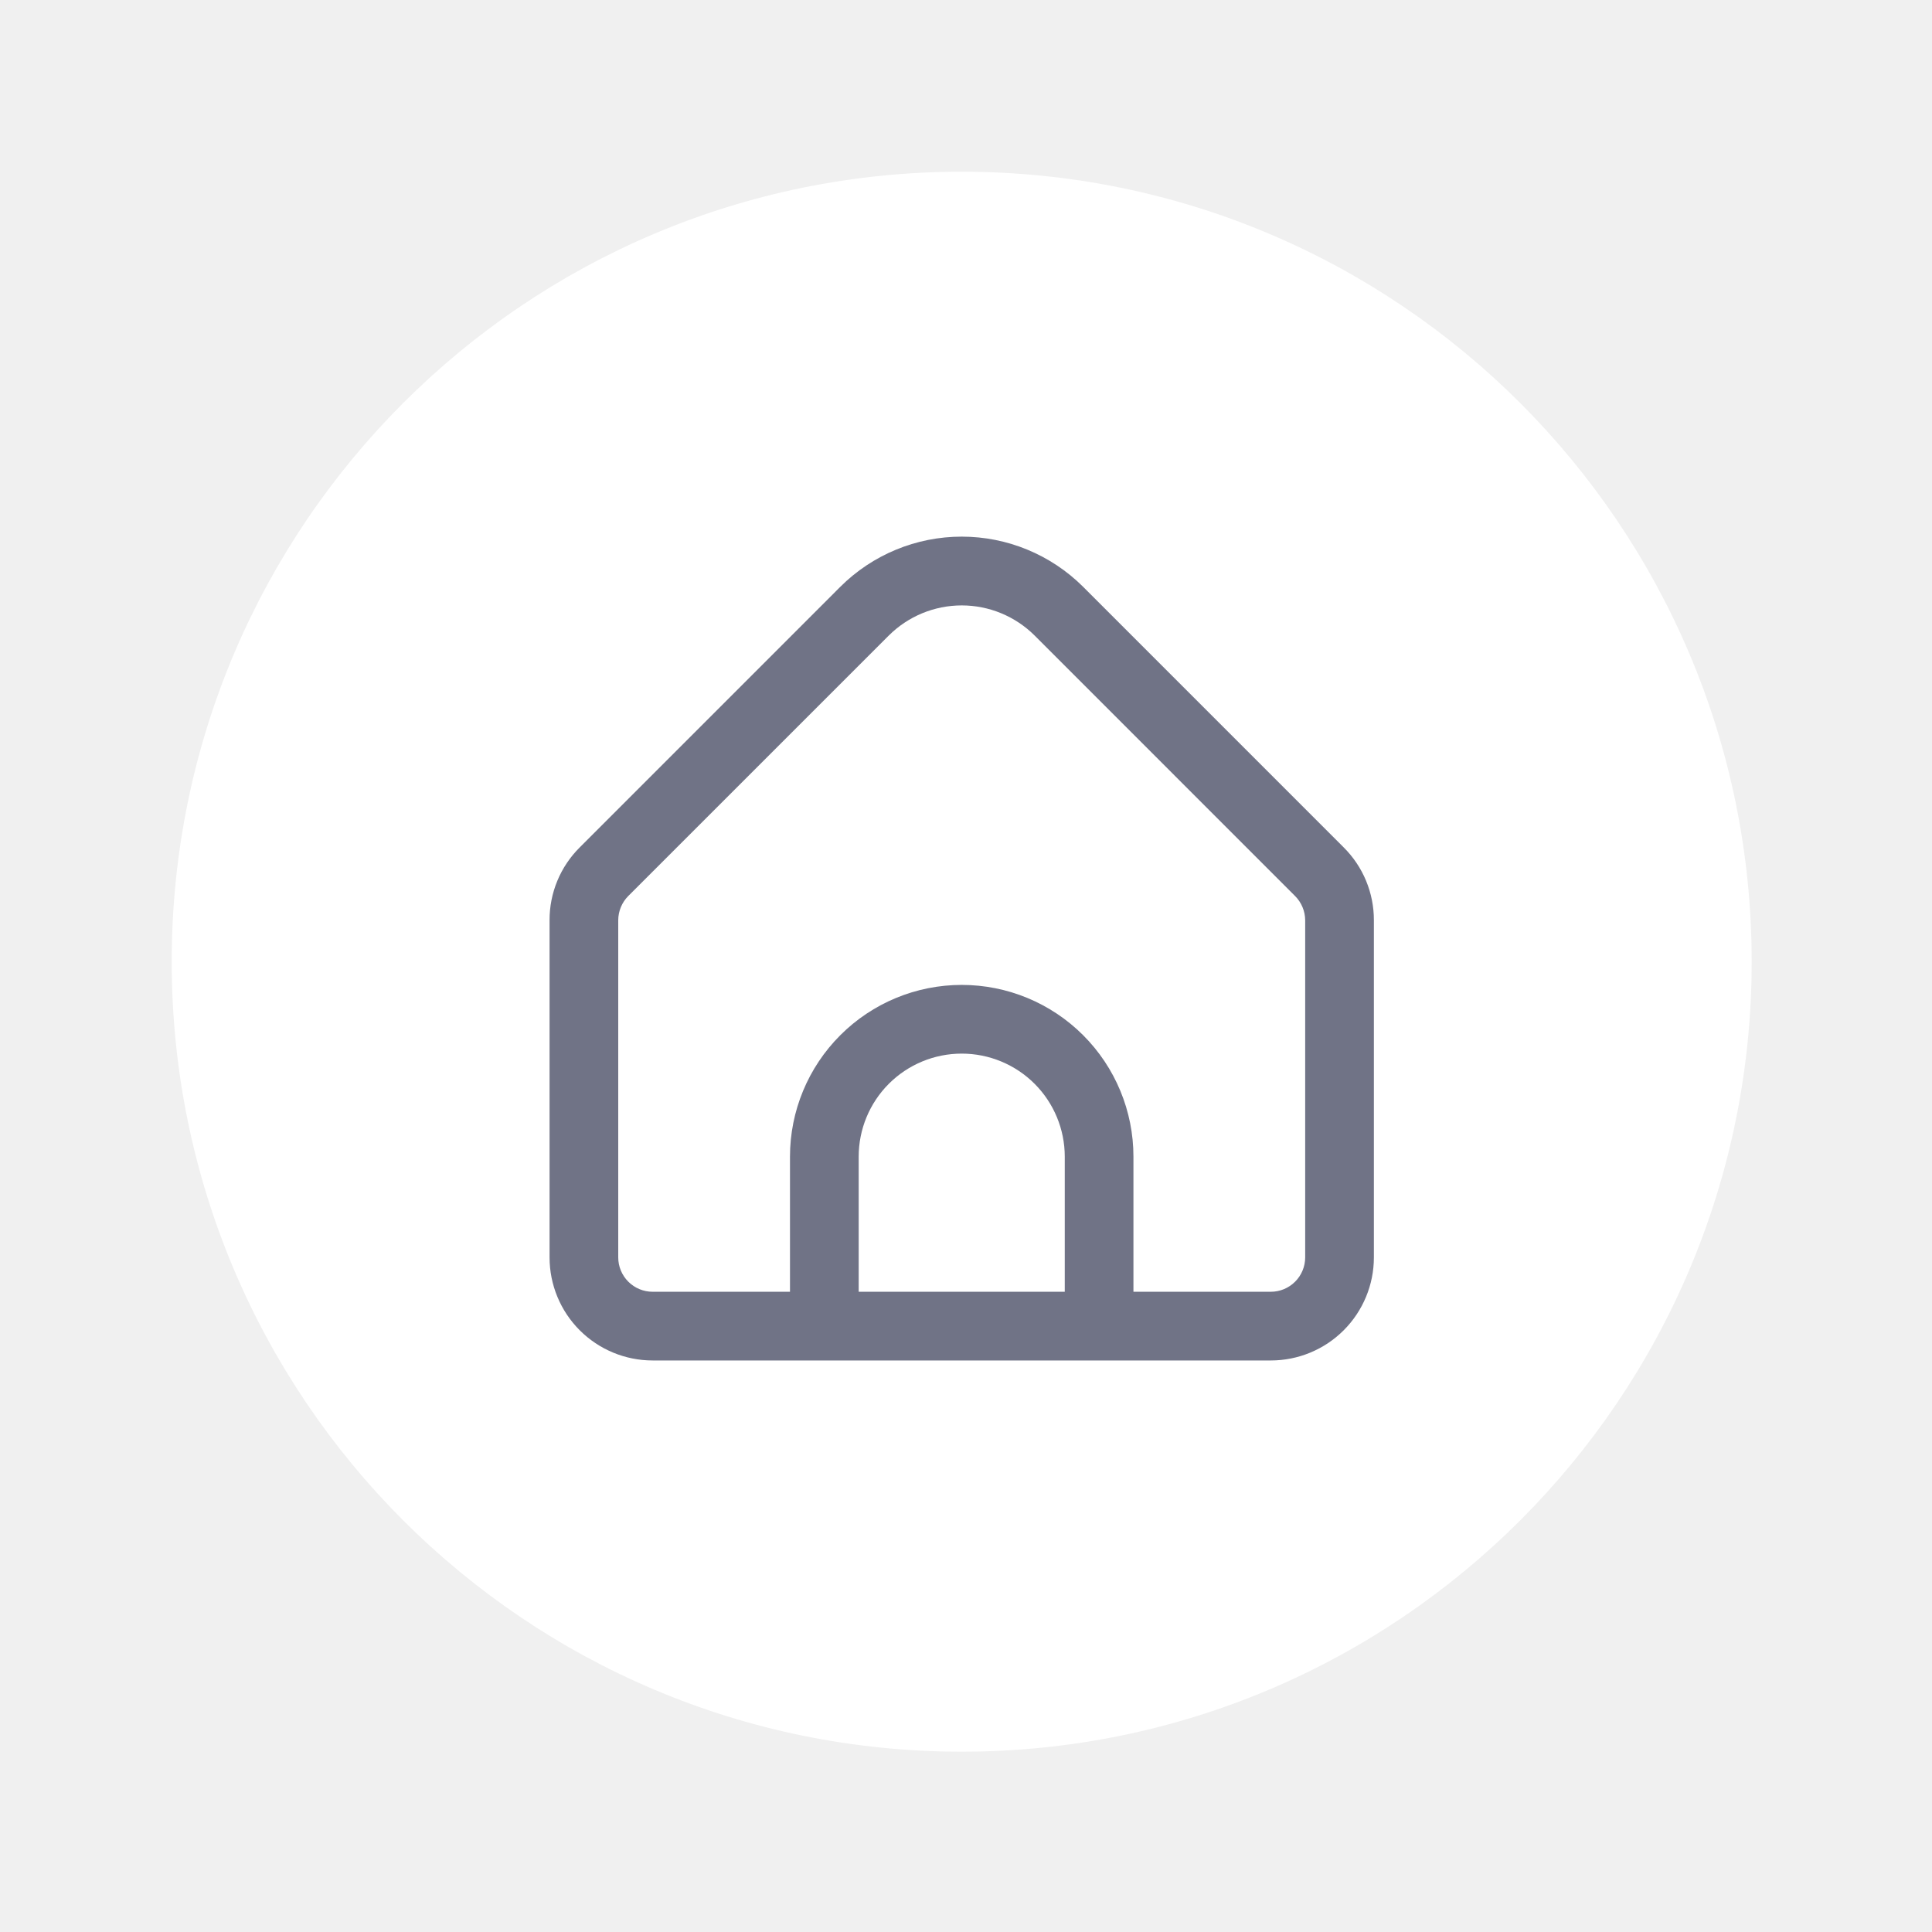
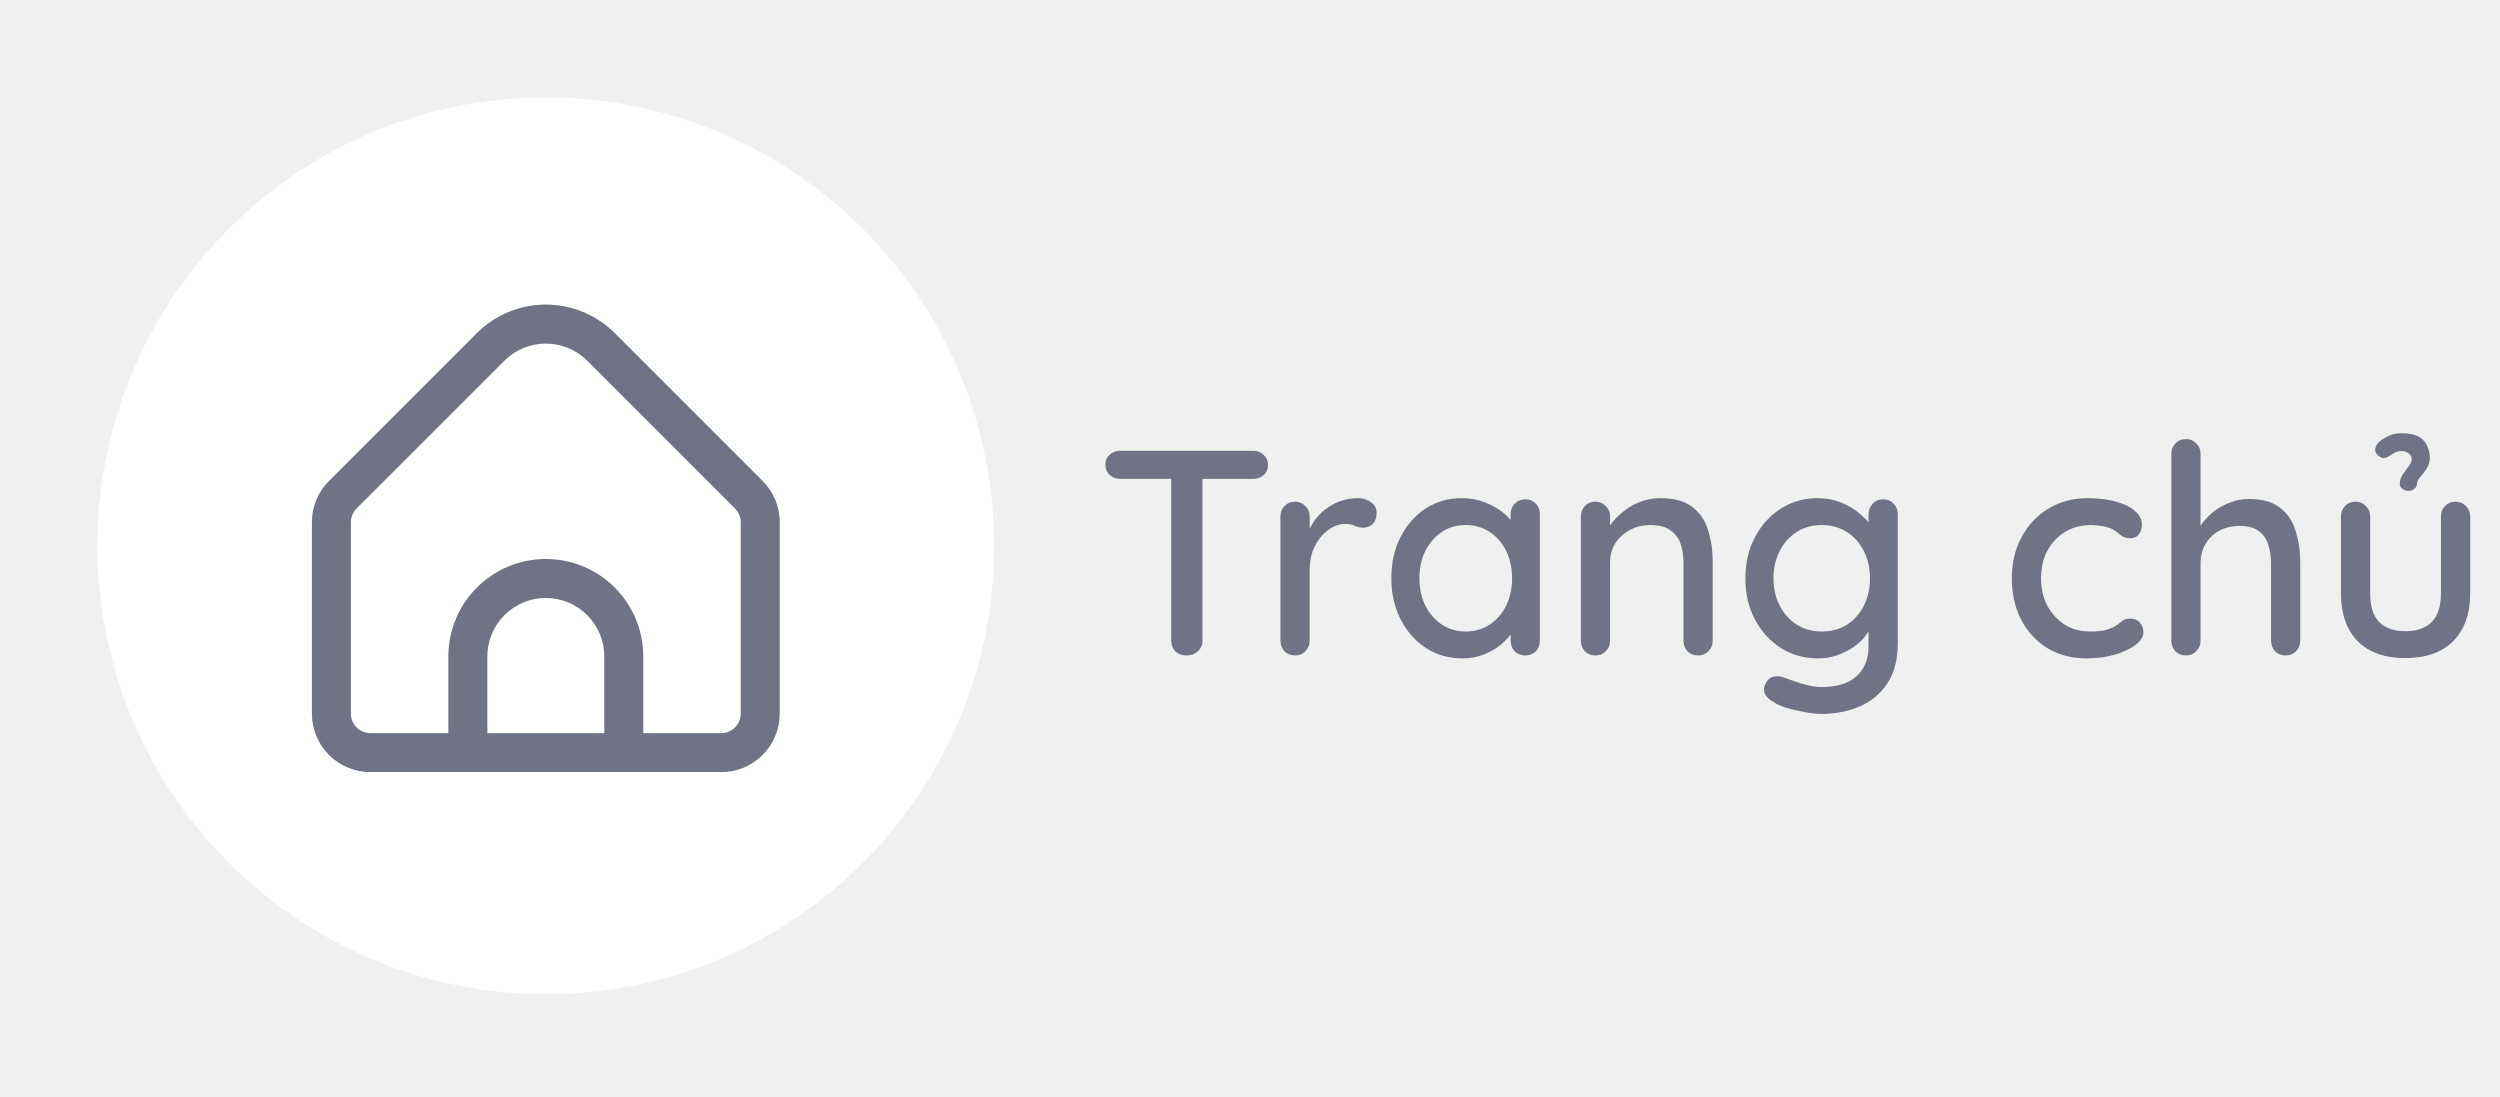
- <svg xmlns="http://www.w3.org/2000/svg" width="75" height="75" viewBox="0 0 75 75" fill="none">
+ <svg xmlns="http://www.w3.org/2000/svg" width="171" height="75" viewBox="0 0 171 75" fill="none">
  <circle cx="37.333" cy="37.333" r="30.667" fill="white" />
-   <g clip-path="url(#clip0_1691_19528)">
+   <g clip-path="url(#clip0_1691_19571)">
    <path d="M52.161 32.895L42.048 22.781C40.797 21.533 39.101 20.832 37.334 20.832C35.566 20.832 33.87 21.533 32.619 22.781L22.506 32.895C22.133 33.266 21.837 33.706 21.636 34.192C21.435 34.677 21.332 35.198 21.334 35.723V48.813C21.334 49.873 21.755 50.891 22.505 51.641C23.255 52.391 24.273 52.813 25.334 52.813H49.334C50.394 52.813 51.412 52.391 52.162 51.641C52.912 50.891 53.334 49.873 53.334 48.813V35.723C53.335 35.198 53.232 34.677 53.031 34.192C52.83 33.706 52.534 33.266 52.161 32.895ZM41.334 50.146H33.334V44.901C33.334 43.84 33.755 42.822 34.505 42.072C35.255 41.322 36.273 40.901 37.334 40.901C38.394 40.901 39.412 41.322 40.162 42.072C40.912 42.822 41.334 43.84 41.334 44.901V50.146ZM50.667 48.813C50.667 49.166 50.526 49.505 50.276 49.755C50.026 50.005 49.687 50.146 49.334 50.146H44V44.901C44 43.133 43.298 41.437 42.048 40.187C40.797 38.936 39.102 38.234 37.334 38.234C35.565 38.234 33.87 38.936 32.62 40.187C31.369 41.437 30.667 43.133 30.667 44.901V50.146H25.334C24.98 50.146 24.641 50.005 24.391 49.755C24.141 49.505 24 49.166 24 48.813V35.723C24.001 35.37 24.142 35.031 24.391 34.781L34.504 24.67C35.256 23.922 36.273 23.502 37.334 23.502C38.394 23.502 39.411 23.922 40.163 24.67L50.276 34.785C50.524 35.034 50.665 35.371 50.667 35.723V48.813Z" fill="#707386" />
  </g>
+   <path d="M81.17 44.833C80.85 44.833 80.59 44.74 80.39 44.553C80.204 44.353 80.11 44.107 80.11 43.813V31.833H82.25V43.813C82.25 44.107 82.144 44.353 81.93 44.553C81.73 44.74 81.477 44.833 81.17 44.833ZM76.63 32.753C76.35 32.753 76.11 32.667 75.91 32.493C75.71 32.307 75.61 32.067 75.61 31.773C75.61 31.493 75.71 31.267 75.91 31.093C76.11 30.92 76.35 30.833 76.63 30.833H85.73C86.01 30.833 86.244 30.927 86.43 31.113C86.63 31.287 86.73 31.513 86.73 31.793C86.73 32.087 86.63 32.32 86.43 32.493C86.244 32.667 86.01 32.753 85.73 32.753H76.63ZM88.582 44.833C88.288 44.833 88.048 44.74 87.862 44.553C87.675 44.353 87.582 44.107 87.582 43.813V35.333C87.582 35.04 87.675 34.8 87.862 34.613C88.048 34.413 88.288 34.313 88.582 34.313C88.862 34.313 89.095 34.413 89.282 34.613C89.482 34.8 89.582 35.04 89.582 35.333V37.573L89.382 36.713C89.488 36.34 89.648 35.993 89.862 35.673C90.088 35.353 90.355 35.073 90.662 34.833C90.968 34.593 91.308 34.407 91.682 34.273C92.068 34.14 92.468 34.073 92.882 34.073C93.228 34.073 93.528 34.167 93.782 34.353C94.035 34.54 94.162 34.773 94.162 35.053C94.162 35.413 94.068 35.68 93.882 35.853C93.695 36.013 93.488 36.093 93.262 36.093C93.062 36.093 92.868 36.053 92.682 35.973C92.495 35.88 92.275 35.833 92.022 35.833C91.742 35.833 91.455 35.907 91.162 36.053C90.868 36.2 90.602 36.42 90.362 36.713C90.122 36.993 89.928 37.327 89.782 37.713C89.648 38.1 89.582 38.533 89.582 39.013V43.813C89.582 44.107 89.482 44.353 89.282 44.553C89.095 44.74 88.862 44.833 88.582 44.833ZM104.327 34.153C104.62 34.153 104.86 34.253 105.047 34.453C105.233 34.64 105.327 34.88 105.327 35.173V43.813C105.327 44.107 105.233 44.353 105.047 44.553C104.86 44.74 104.62 44.833 104.327 44.833C104.047 44.833 103.807 44.74 103.607 44.553C103.42 44.353 103.327 44.107 103.327 43.813V42.373L103.747 42.433C103.747 42.673 103.647 42.94 103.447 43.233C103.26 43.527 103 43.813 102.667 44.093C102.333 44.36 101.94 44.587 101.487 44.773C101.033 44.947 100.547 45.033 100.027 45.033C99.107 45.033 98.28 44.8 97.547 44.333C96.813 43.853 96.233 43.2 95.807 42.373C95.38 41.547 95.167 40.607 95.167 39.553C95.167 38.473 95.38 37.527 95.807 36.713C96.233 35.887 96.807 35.24 97.527 34.773C98.26 34.307 99.073 34.073 99.967 34.073C100.54 34.073 101.067 34.167 101.547 34.353C102.04 34.54 102.467 34.78 102.827 35.073C103.187 35.367 103.46 35.68 103.647 36.013C103.847 36.333 103.947 36.64 103.947 36.933L103.327 36.993V35.173C103.327 34.893 103.42 34.653 103.607 34.453C103.807 34.253 104.047 34.153 104.327 34.153ZM100.247 43.193C100.873 43.193 101.427 43.033 101.907 42.713C102.387 42.393 102.76 41.96 103.027 41.413C103.293 40.853 103.427 40.233 103.427 39.553C103.427 38.86 103.293 38.24 103.027 37.693C102.76 37.147 102.387 36.713 101.907 36.393C101.427 36.073 100.873 35.913 100.247 35.913C99.633 35.913 99.087 36.073 98.607 36.393C98.14 36.713 97.767 37.147 97.487 37.693C97.22 38.24 97.087 38.86 97.087 39.553C97.087 40.233 97.22 40.853 97.487 41.413C97.767 41.96 98.14 42.393 98.607 42.713C99.087 43.033 99.633 43.193 100.247 43.193ZM113.549 34.073C114.495 34.073 115.229 34.273 115.749 34.673C116.269 35.06 116.629 35.587 116.829 36.253C117.042 36.907 117.149 37.64 117.149 38.453V43.813C117.149 44.107 117.049 44.353 116.849 44.553C116.662 44.74 116.429 44.833 116.149 44.833C115.855 44.833 115.615 44.74 115.429 44.553C115.242 44.353 115.149 44.107 115.149 43.813V38.473C115.149 37.993 115.082 37.567 114.949 37.193C114.815 36.807 114.582 36.5 114.249 36.273C113.929 36.033 113.475 35.913 112.889 35.913C112.342 35.913 111.862 36.033 111.449 36.273C111.035 36.5 110.709 36.807 110.469 37.193C110.242 37.567 110.129 37.993 110.129 38.473V43.813C110.129 44.107 110.029 44.353 109.829 44.553C109.642 44.74 109.409 44.833 109.129 44.833C108.835 44.833 108.595 44.74 108.409 44.553C108.222 44.353 108.129 44.107 108.129 43.813V35.333C108.129 35.04 108.222 34.8 108.409 34.613C108.595 34.413 108.835 34.313 109.129 34.313C109.409 34.313 109.642 34.413 109.829 34.613C110.029 34.8 110.129 35.04 110.129 35.333V36.453L109.769 36.653C109.862 36.36 110.022 36.067 110.249 35.773C110.489 35.467 110.775 35.187 111.109 34.933C111.442 34.667 111.815 34.46 112.229 34.313C112.642 34.153 113.082 34.073 113.549 34.073ZM124.306 34.073C124.879 34.073 125.406 34.167 125.886 34.353C126.366 34.54 126.779 34.78 127.126 35.073C127.486 35.353 127.766 35.647 127.966 35.953C128.166 36.26 128.266 36.527 128.266 36.753L127.806 36.773V35.173C127.806 34.893 127.899 34.653 128.086 34.453C128.272 34.253 128.512 34.153 128.806 34.153C129.099 34.153 129.339 34.253 129.526 34.453C129.712 34.64 129.806 34.88 129.806 35.173V43.993C129.806 45.127 129.566 46.047 129.086 46.753C128.606 47.473 127.966 48 127.166 48.333C126.379 48.667 125.512 48.833 124.566 48.833C124.232 48.833 123.839 48.787 123.386 48.693C122.932 48.613 122.512 48.513 122.126 48.393C121.752 48.273 121.492 48.153 121.346 48.033C121.039 47.873 120.832 47.687 120.726 47.473C120.632 47.26 120.632 47.047 120.726 46.833C120.859 46.54 121.039 46.36 121.266 46.293C121.492 46.227 121.752 46.247 122.046 46.353C122.179 46.393 122.386 46.467 122.666 46.573C122.946 46.68 123.259 46.773 123.606 46.853C123.952 46.947 124.279 46.993 124.586 46.993C125.652 46.993 126.452 46.747 126.986 46.253C127.532 45.76 127.806 45.087 127.806 44.233V42.433L128.026 42.573C127.986 42.853 127.859 43.14 127.646 43.433C127.446 43.713 127.179 43.973 126.846 44.213C126.512 44.453 126.126 44.653 125.686 44.813C125.259 44.96 124.819 45.033 124.366 45.033C123.419 45.033 122.572 44.8 121.826 44.333C121.079 43.853 120.486 43.207 120.046 42.393C119.606 41.567 119.386 40.62 119.386 39.553C119.386 38.487 119.606 37.547 120.046 36.733C120.486 35.907 121.072 35.26 121.806 34.793C122.552 34.313 123.386 34.073 124.306 34.073ZM124.606 35.913C123.952 35.913 123.379 36.073 122.886 36.393C122.392 36.713 122.006 37.147 121.726 37.693C121.446 38.24 121.306 38.86 121.306 39.553C121.306 40.247 121.446 40.867 121.726 41.413C122.006 41.96 122.392 42.393 122.886 42.713C123.379 43.033 123.952 43.193 124.606 43.193C125.259 43.193 125.832 43.04 126.326 42.733C126.819 42.413 127.206 41.98 127.486 41.433C127.766 40.873 127.906 40.247 127.906 39.553C127.906 38.86 127.766 38.24 127.486 37.693C127.206 37.133 126.819 36.7 126.326 36.393C125.832 36.073 125.259 35.913 124.606 35.913ZM142.808 34.073C143.528 34.073 144.168 34.153 144.728 34.313C145.288 34.46 145.722 34.673 146.028 34.953C146.348 35.22 146.508 35.533 146.508 35.893C146.508 36.12 146.442 36.333 146.308 36.533C146.175 36.72 145.975 36.813 145.708 36.813C145.522 36.813 145.362 36.78 145.228 36.713C145.108 36.647 144.995 36.567 144.888 36.473C144.782 36.38 144.648 36.287 144.488 36.193C144.342 36.113 144.122 36.047 143.828 35.993C143.548 35.94 143.295 35.913 143.068 35.913C142.362 35.913 141.748 36.073 141.228 36.393C140.722 36.713 140.322 37.147 140.028 37.693C139.748 38.24 139.608 38.86 139.608 39.553C139.608 40.247 139.748 40.867 140.028 41.413C140.322 41.96 140.715 42.393 141.208 42.713C141.715 43.033 142.302 43.193 142.968 43.193C143.368 43.193 143.695 43.167 143.948 43.113C144.202 43.047 144.422 42.967 144.608 42.873C144.808 42.753 144.975 42.633 145.108 42.513C145.255 42.38 145.455 42.313 145.708 42.313C146.002 42.313 146.222 42.407 146.368 42.593C146.528 42.767 146.608 42.987 146.608 43.253C146.608 43.547 146.428 43.833 146.068 44.113C145.722 44.38 145.255 44.6 144.668 44.773C144.082 44.947 143.435 45.033 142.728 45.033C141.688 45.033 140.782 44.793 140.008 44.313C139.248 43.833 138.655 43.18 138.228 42.353C137.815 41.527 137.608 40.593 137.608 39.553C137.608 38.5 137.828 37.567 138.268 36.753C138.708 35.927 139.322 35.273 140.108 34.793C140.895 34.313 141.795 34.073 142.808 34.073ZM153.819 34.133C154.739 34.133 155.453 34.333 155.959 34.733C156.466 35.12 156.819 35.647 157.019 36.313C157.233 36.98 157.339 37.713 157.339 38.513V43.813C157.339 44.107 157.239 44.353 157.039 44.553C156.853 44.74 156.619 44.833 156.339 44.833C156.046 44.833 155.806 44.74 155.619 44.553C155.433 44.353 155.339 44.107 155.339 43.813V38.513C155.339 38.047 155.273 37.62 155.139 37.233C155.019 36.847 154.799 36.54 154.479 36.313C154.173 36.087 153.739 35.973 153.179 35.973C152.659 35.973 152.193 36.087 151.779 36.313C151.379 36.54 151.066 36.847 150.839 37.233C150.626 37.62 150.519 38.047 150.519 38.513V43.813C150.519 44.107 150.419 44.353 150.219 44.553C150.033 44.74 149.799 44.833 149.519 44.833C149.226 44.833 148.986 44.74 148.799 44.553C148.613 44.353 148.519 44.107 148.519 43.813V31.053C148.519 30.76 148.613 30.52 148.799 30.333C148.986 30.133 149.226 30.033 149.519 30.033C149.799 30.033 150.033 30.133 150.219 30.333C150.419 30.52 150.519 30.76 150.519 31.053V36.513L150.159 36.713C150.253 36.42 150.406 36.12 150.619 35.813C150.846 35.507 151.119 35.227 151.439 34.973C151.773 34.72 152.139 34.52 152.539 34.373C152.939 34.213 153.366 34.133 153.819 34.133ZM167.961 34.313C168.241 34.313 168.474 34.413 168.661 34.613C168.861 34.8 168.961 35.04 168.961 35.333V40.593C168.961 41.98 168.574 43.067 167.801 43.853C167.027 44.627 165.934 45.013 164.521 45.013C163.121 45.013 162.034 44.627 161.261 43.853C160.501 43.067 160.121 41.98 160.121 40.593V35.333C160.121 35.04 160.214 34.8 160.401 34.613C160.587 34.413 160.827 34.313 161.121 34.313C161.401 34.313 161.634 34.413 161.821 34.613C162.021 34.8 162.121 35.04 162.121 35.333V40.593C162.121 41.46 162.321 42.107 162.721 42.533C163.134 42.96 163.734 43.173 164.521 43.173C165.321 43.173 165.927 42.96 166.341 42.533C166.754 42.107 166.961 41.46 166.961 40.593V35.333C166.961 35.04 167.054 34.8 167.241 34.613C167.427 34.413 167.667 34.313 167.961 34.313ZM162.741 30.213C162.954 30.04 163.181 29.9 163.421 29.793C163.661 29.687 163.954 29.633 164.301 29.633C164.807 29.633 165.201 29.72 165.481 29.893C165.761 30.067 165.947 30.287 166.041 30.553C166.147 30.807 166.201 31.047 166.201 31.273C166.201 31.5 166.161 31.7 166.081 31.873C166.001 32.033 165.887 32.207 165.741 32.393C165.621 32.527 165.521 32.647 165.441 32.753C165.374 32.86 165.334 32.973 165.321 33.093C165.321 33.227 165.261 33.34 165.141 33.433C165.034 33.527 164.901 33.573 164.741 33.573C164.581 33.573 164.441 33.527 164.321 33.433C164.201 33.34 164.141 33.22 164.141 33.073C164.141 32.953 164.167 32.827 164.221 32.693C164.274 32.56 164.354 32.427 164.461 32.293C164.581 32.133 164.694 31.98 164.801 31.833C164.907 31.687 164.961 31.547 164.961 31.413C164.961 31.24 164.887 31.107 164.741 31.013C164.607 30.907 164.447 30.853 164.261 30.853C164.087 30.853 163.927 30.893 163.781 30.973C163.647 31.04 163.521 31.12 163.401 31.213C163.294 31.28 163.174 31.32 163.041 31.333C162.907 31.333 162.767 31.26 162.621 31.113C162.474 30.953 162.427 30.793 162.481 30.633C162.534 30.46 162.621 30.32 162.741 30.213Z" fill="#707386" />
  <defs>
-     <clipPath id="clip0_1691_19528">
+     <clipPath id="clip0_1691_19571">
      <rect width="32" height="32" fill="white" transform="translate(21.3335 20.8032)" />
    </clipPath>
  </defs>
</svg>
